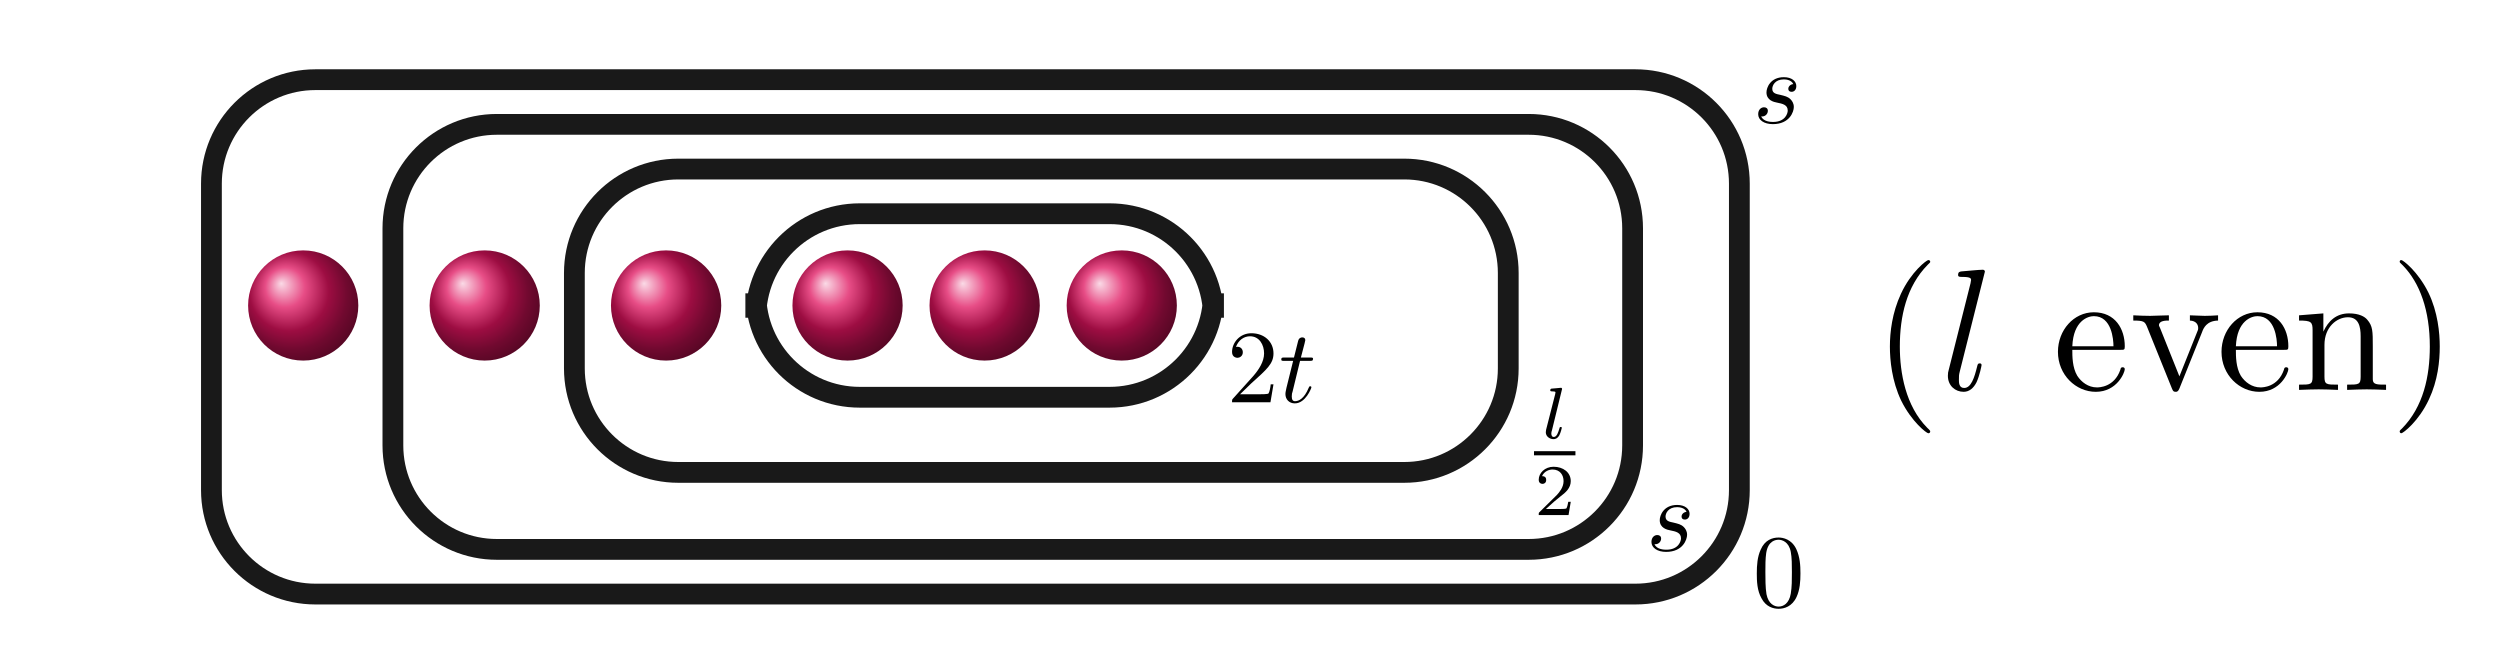
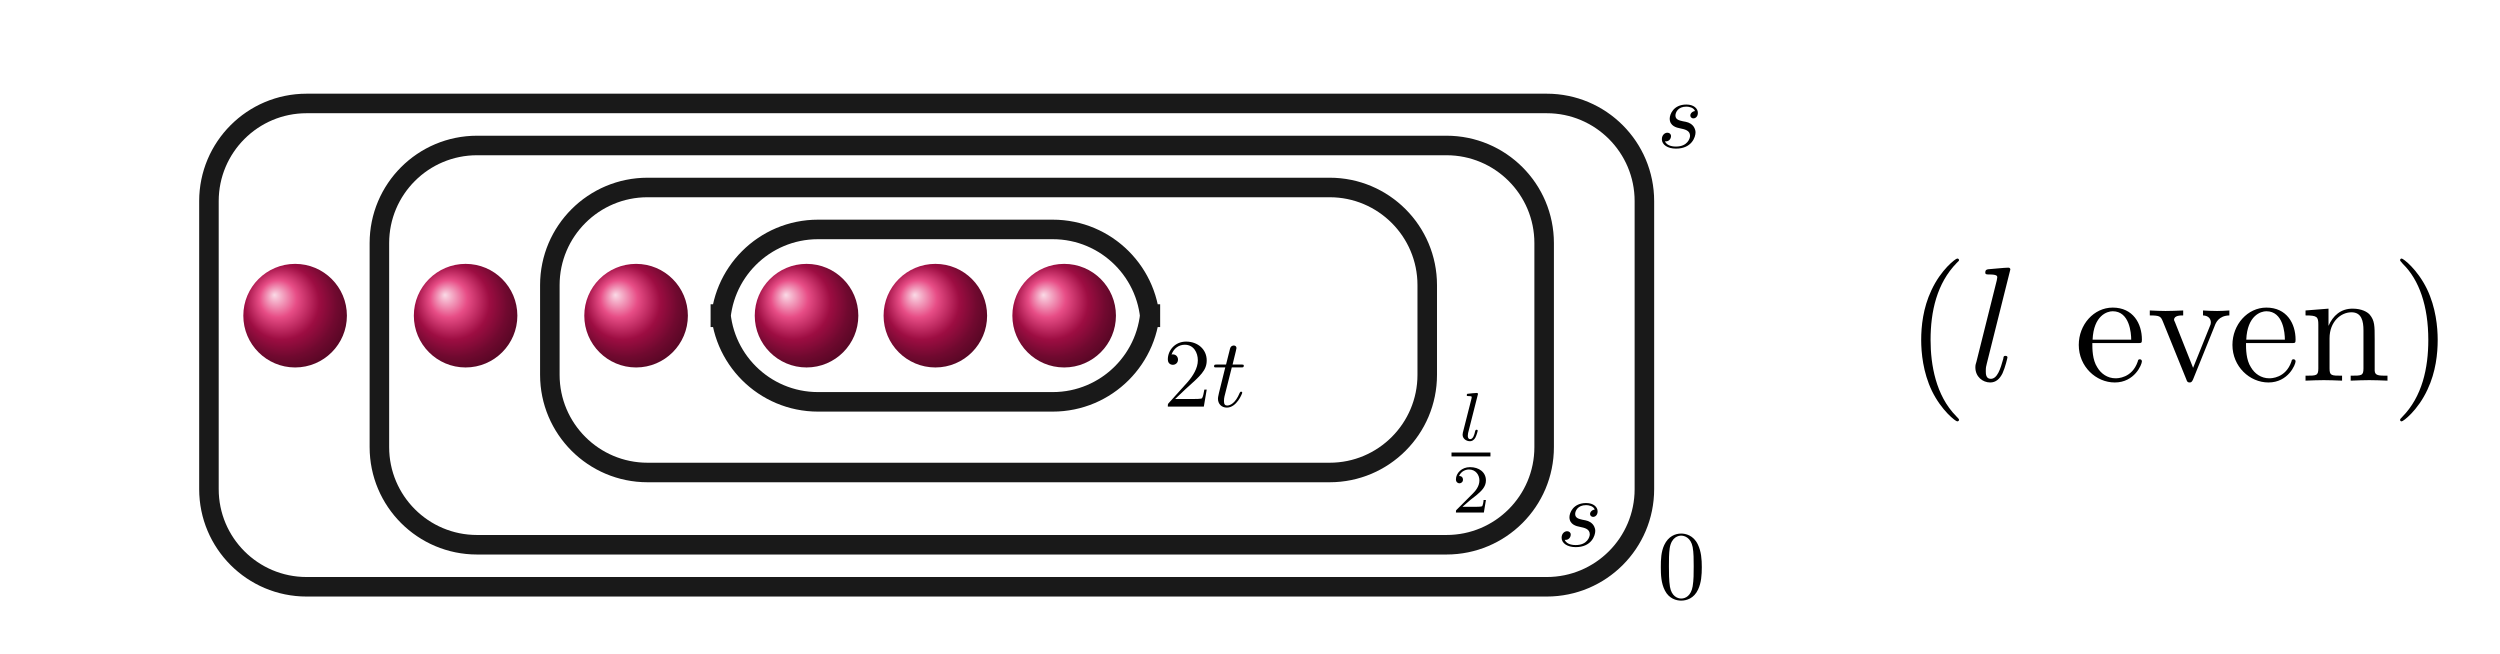
- <svg xmlns="http://www.w3.org/2000/svg" xmlns:xlink="http://www.w3.org/1999/xlink" width="141.423" height="37.377" viewBox="0 0 141.423 37.377">
+ <svg xmlns="http://www.w3.org/2000/svg" xmlns:xlink="http://www.w3.org/1999/xlink" width="149.703" height="39.129" viewBox="0 0 149.703 39.129">
  <defs>
    <g>
      <g id="glyph-0-0">
-         <path d="M 0.75 -0.453 L 1.375 -1.062 C 2.281 -1.875 2.641 -2.188 2.641 -2.766 C 2.641 -3.438 2.109 -3.906 1.391 -3.906 C 0.734 -3.906 0.297 -3.375 0.297 -2.844 C 0.297 -2.516 0.594 -2.516 0.609 -2.516 C 0.703 -2.516 0.906 -2.594 0.906 -2.828 C 0.906 -2.984 0.812 -3.141 0.594 -3.141 C 0.547 -3.141 0.547 -3.141 0.516 -3.125 C 0.656 -3.516 0.969 -3.734 1.312 -3.734 C 1.844 -3.734 2.109 -3.25 2.109 -2.766 C 2.109 -2.297 1.812 -1.844 1.484 -1.469 L 0.359 -0.219 C 0.297 -0.156 0.297 -0.141 0.297 0 L 2.469 0 L 2.641 -1.016 L 2.484 -1.016 C 2.469 -0.844 2.422 -0.594 2.359 -0.5 C 2.328 -0.453 1.938 -0.453 1.797 -0.453 Z M 0.75 -0.453 " />
+         <path d="M 0.734 -0.453 L 1.359 -1.047 C 2.266 -1.859 2.625 -2.172 2.625 -2.766 C 2.625 -3.422 2.094 -3.891 1.391 -3.891 C 0.719 -3.891 0.297 -3.359 0.297 -2.828 C 0.297 -2.5 0.578 -2.5 0.609 -2.5 C 0.703 -2.5 0.906 -2.578 0.906 -2.812 C 0.906 -2.969 0.797 -3.125 0.594 -3.125 C 0.547 -3.125 0.531 -3.125 0.516 -3.109 C 0.656 -3.5 0.969 -3.703 1.312 -3.703 C 1.844 -3.703 2.094 -3.234 2.094 -2.766 C 2.094 -2.297 1.797 -1.828 1.484 -1.469 L 0.359 -0.219 C 0.297 -0.156 0.297 -0.141 0.297 0 L 2.453 0 L 2.625 -1.016 L 2.484 -1.016 C 2.453 -0.844 2.406 -0.578 2.344 -0.5 C 2.312 -0.453 1.922 -0.453 1.797 -0.453 Z M 0.734 -0.453 " />
      </g>
      <g id="glyph-0-1">
-         <path d="M 2.703 -1.875 C 2.703 -2.344 2.672 -2.812 2.469 -3.25 C 2.203 -3.812 1.719 -3.906 1.469 -3.906 C 1.109 -3.906 0.688 -3.766 0.453 -3.219 C 0.266 -2.812 0.234 -2.344 0.234 -1.875 C 0.234 -1.438 0.25 -0.906 0.5 -0.469 C 0.75 0.016 1.172 0.125 1.469 0.125 C 1.781 0.125 2.234 0 2.484 -0.547 C 2.672 -0.953 2.703 -1.422 2.703 -1.875 Z M 1.469 0 C 1.234 0 0.891 -0.141 0.781 -0.703 C 0.719 -1.062 0.719 -1.609 0.719 -1.953 C 0.719 -2.328 0.719 -2.719 0.766 -3.031 C 0.875 -3.734 1.312 -3.781 1.469 -3.781 C 1.656 -3.781 2.047 -3.672 2.156 -3.094 C 2.219 -2.766 2.219 -2.328 2.219 -1.953 C 2.219 -1.516 2.219 -1.109 2.156 -0.734 C 2.062 -0.172 1.734 0 1.469 0 Z M 1.469 0 " />
+         <path d="M 2.688 -1.875 C 2.688 -2.344 2.656 -2.812 2.453 -3.234 C 2.188 -3.797 1.703 -3.891 1.453 -3.891 C 1.109 -3.891 0.688 -3.734 0.438 -3.203 C 0.25 -2.797 0.234 -2.344 0.234 -1.875 C 0.234 -1.438 0.25 -0.906 0.484 -0.469 C 0.734 0.016 1.172 0.125 1.453 0.125 C 1.766 0.125 2.219 0 2.469 -0.547 C 2.656 -0.953 2.688 -1.406 2.688 -1.875 Z M 1.453 0 C 1.234 0 0.875 -0.141 0.781 -0.703 C 0.719 -1.062 0.719 -1.594 0.719 -1.938 C 0.719 -2.312 0.719 -2.703 0.766 -3.016 C 0.875 -3.703 1.312 -3.766 1.453 -3.766 C 1.641 -3.766 2.031 -3.656 2.141 -3.078 C 2.203 -2.75 2.203 -2.312 2.203 -1.938 C 2.203 -1.5 2.203 -1.109 2.141 -0.734 C 2.047 -0.172 1.719 0 1.453 0 Z M 1.453 0 " />
      </g>
      <g id="glyph-1-0">
-         <path d="M 1.203 -2.344 L 1.766 -2.344 C 1.875 -2.344 1.938 -2.344 1.938 -2.469 C 1.938 -2.531 1.875 -2.531 1.781 -2.531 L 1.25 -2.531 C 1.469 -3.359 1.5 -3.484 1.5 -3.516 C 1.5 -3.625 1.422 -3.672 1.328 -3.672 C 1.312 -3.672 1.141 -3.672 1.094 -3.469 L 0.859 -2.531 L 0.312 -2.531 C 0.188 -2.531 0.141 -2.531 0.141 -2.422 C 0.141 -2.344 0.188 -2.344 0.297 -2.344 L 0.812 -2.344 C 0.391 -0.688 0.375 -0.578 0.375 -0.469 C 0.375 -0.156 0.594 0.062 0.906 0.062 C 1.516 0.062 1.844 -0.797 1.844 -0.844 C 1.844 -0.906 1.797 -0.906 1.781 -0.906 C 1.719 -0.906 1.719 -0.875 1.688 -0.812 C 1.438 -0.203 1.125 -0.062 0.922 -0.062 C 0.797 -0.062 0.734 -0.141 0.734 -0.328 C 0.734 -0.469 0.75 -0.516 0.781 -0.609 Z M 1.203 -2.344 " />
+         <path d="M 1.203 -2.344 L 1.75 -2.344 C 1.875 -2.344 1.922 -2.344 1.922 -2.453 C 1.922 -2.516 1.875 -2.516 1.766 -2.516 L 1.25 -2.516 C 1.453 -3.344 1.484 -3.469 1.484 -3.5 C 1.484 -3.594 1.422 -3.656 1.328 -3.656 C 1.297 -3.656 1.141 -3.656 1.094 -3.453 L 0.859 -2.516 L 0.312 -2.516 C 0.188 -2.516 0.141 -2.516 0.141 -2.406 C 0.141 -2.344 0.188 -2.344 0.297 -2.344 L 0.812 -2.344 C 0.391 -0.672 0.375 -0.578 0.375 -0.469 C 0.375 -0.156 0.594 0.062 0.906 0.062 C 1.5 0.062 1.828 -0.781 1.828 -0.828 C 1.828 -0.891 1.781 -0.891 1.766 -0.891 C 1.719 -0.891 1.703 -0.875 1.672 -0.812 C 1.422 -0.203 1.109 -0.062 0.922 -0.062 C 0.797 -0.062 0.734 -0.141 0.734 -0.328 C 0.734 -0.469 0.75 -0.516 0.766 -0.609 Z M 1.203 -2.344 " />
      </g>
      <g id="glyph-1-1">
-         <path d="M 2.297 -2.203 C 2.125 -2.188 2.016 -2.062 2.016 -1.938 C 2.016 -1.844 2.062 -1.766 2.203 -1.766 C 2.328 -1.766 2.469 -1.859 2.469 -2.094 C 2.469 -2.359 2.219 -2.594 1.766 -2.594 C 1 -2.594 0.781 -2 0.781 -1.734 C 0.781 -1.281 1.203 -1.188 1.375 -1.156 C 1.688 -1.094 1.984 -1.031 1.984 -0.703 C 1.984 -0.562 1.859 -0.062 1.156 -0.062 C 1.062 -0.062 0.609 -0.062 0.484 -0.375 C 0.703 -0.344 0.859 -0.516 0.859 -0.688 C 0.859 -0.828 0.766 -0.891 0.641 -0.891 C 0.484 -0.891 0.312 -0.766 0.312 -0.5 C 0.312 -0.172 0.641 0.062 1.141 0.062 C 2.094 0.062 2.328 -0.641 2.328 -0.906 C 2.328 -1.125 2.219 -1.266 2.141 -1.344 C 1.984 -1.5 1.812 -1.531 1.562 -1.594 C 1.344 -1.641 1.109 -1.672 1.109 -1.938 C 1.109 -2.109 1.25 -2.469 1.766 -2.469 C 1.922 -2.469 2.203 -2.422 2.297 -2.203 Z M 2.297 -2.203 " />
+         <path d="M 2.281 -2.188 C 2.125 -2.172 2 -2.047 2 -1.922 C 2 -1.844 2.062 -1.75 2.188 -1.75 C 2.312 -1.75 2.453 -1.859 2.453 -2.078 C 2.453 -2.344 2.203 -2.578 1.766 -2.578 C 0.984 -2.578 0.766 -1.984 0.766 -1.734 C 0.766 -1.281 1.203 -1.188 1.375 -1.156 C 1.672 -1.094 1.984 -1.031 1.984 -0.703 C 1.984 -0.562 1.844 -0.062 1.141 -0.062 C 1.062 -0.062 0.609 -0.062 0.484 -0.375 C 0.703 -0.344 0.844 -0.516 0.844 -0.688 C 0.844 -0.812 0.75 -0.891 0.625 -0.891 C 0.484 -0.891 0.297 -0.766 0.297 -0.5 C 0.297 -0.172 0.641 0.062 1.141 0.062 C 2.094 0.062 2.312 -0.641 2.312 -0.906 C 2.312 -1.109 2.203 -1.266 2.141 -1.328 C 1.969 -1.5 1.812 -1.531 1.547 -1.578 C 1.344 -1.625 1.109 -1.672 1.109 -1.922 C 1.109 -2.094 1.25 -2.453 1.766 -2.453 C 1.906 -2.453 2.203 -2.406 2.281 -2.188 Z M 2.281 -2.188 " />
      </g>
      <g id="glyph-2-0">
-         <path d="M 1.156 -2.734 C 1.156 -2.734 1.172 -2.797 1.172 -2.797 C 1.172 -2.812 1.156 -2.859 1.109 -2.859 C 1.031 -2.859 0.688 -2.812 0.578 -2.812 C 0.562 -2.812 0.5 -2.797 0.5 -2.719 C 0.5 -2.656 0.562 -2.656 0.594 -2.656 C 0.797 -2.656 0.797 -2.625 0.797 -2.594 C 0.797 -2.562 0.781 -2.547 0.781 -2.5 L 0.266 -0.484 C 0.266 -0.438 0.25 -0.391 0.25 -0.344 C 0.25 -0.094 0.484 0.047 0.688 0.047 C 0.781 0.047 0.906 0.016 1.016 -0.172 C 1.094 -0.328 1.156 -0.578 1.156 -0.594 C 1.156 -0.641 1.109 -0.641 1.094 -0.641 C 1.031 -0.641 1.031 -0.609 1.016 -0.547 C 0.953 -0.344 0.875 -0.078 0.703 -0.078 C 0.594 -0.078 0.562 -0.172 0.562 -0.281 C 0.562 -0.328 0.578 -0.406 0.594 -0.438 Z M 1.156 -2.734 " />
+         <path d="M 1.156 -2.719 C 1.156 -2.719 1.172 -2.781 1.172 -2.781 C 1.172 -2.797 1.156 -2.844 1.109 -2.844 C 1.016 -2.844 0.688 -2.812 0.578 -2.797 C 0.547 -2.797 0.5 -2.797 0.5 -2.703 C 0.5 -2.656 0.547 -2.656 0.594 -2.656 C 0.797 -2.656 0.797 -2.625 0.797 -2.594 C 0.797 -2.562 0.781 -2.531 0.781 -2.5 L 0.266 -0.469 C 0.266 -0.438 0.25 -0.391 0.25 -0.344 C 0.25 -0.094 0.484 0.047 0.688 0.047 C 0.781 0.047 0.906 0.016 1.016 -0.172 C 1.094 -0.328 1.156 -0.562 1.156 -0.578 C 1.156 -0.641 1.094 -0.641 1.094 -0.641 C 1.031 -0.641 1.016 -0.609 1 -0.547 C 0.953 -0.328 0.875 -0.078 0.703 -0.078 C 0.594 -0.078 0.562 -0.172 0.562 -0.281 C 0.562 -0.312 0.578 -0.391 0.578 -0.438 Z M 1.156 -2.719 " />
      </g>
      <g id="glyph-3-0">
-         <path d="M 2.078 -0.75 L 1.938 -0.75 C 1.922 -0.656 1.875 -0.422 1.828 -0.375 C 1.797 -0.344 1.484 -0.344 1.422 -0.344 L 0.672 -0.344 C 1.094 -0.734 1.234 -0.844 1.484 -1.047 C 1.797 -1.281 2.078 -1.531 2.078 -1.922 C 2.078 -2.422 1.641 -2.734 1.109 -2.734 C 0.609 -2.734 0.266 -2.375 0.266 -2 C 0.266 -1.781 0.438 -1.766 0.484 -1.766 C 0.578 -1.766 0.688 -1.828 0.688 -1.984 C 0.688 -2.062 0.672 -2.203 0.453 -2.203 C 0.578 -2.484 0.859 -2.578 1.047 -2.578 C 1.469 -2.578 1.672 -2.266 1.672 -1.922 C 1.672 -1.562 1.422 -1.281 1.297 -1.141 L 0.297 -0.156 C 0.266 -0.125 0.266 -0.109 0.266 0 L 1.953 0 Z M 2.078 -0.75 " />
+         <path d="M 2.062 -0.75 L 1.922 -0.75 C 1.922 -0.656 1.875 -0.406 1.828 -0.375 C 1.781 -0.344 1.469 -0.344 1.422 -0.344 L 0.656 -0.344 C 1.094 -0.734 1.234 -0.844 1.484 -1.031 C 1.781 -1.281 2.062 -1.531 2.062 -1.922 C 2.062 -2.422 1.641 -2.719 1.109 -2.719 C 0.609 -2.719 0.266 -2.359 0.266 -1.984 C 0.266 -1.781 0.438 -1.75 0.469 -1.75 C 0.578 -1.75 0.688 -1.828 0.688 -1.969 C 0.688 -2.047 0.656 -2.188 0.453 -2.188 C 0.578 -2.484 0.859 -2.578 1.047 -2.578 C 1.453 -2.578 1.672 -2.25 1.672 -1.922 C 1.672 -1.562 1.422 -1.281 1.281 -1.141 L 0.297 -0.156 C 0.266 -0.125 0.266 -0.109 0.266 0 L 1.938 0 Z M 2.062 -0.75 " />
      </g>
      <g id="glyph-4-0">
-         <path d="M 3.25 2.344 C 3.25 2.328 3.25 2.297 3.078 2.141 C 1.859 0.906 1.531 -0.953 1.531 -2.453 C 1.531 -4.156 1.906 -5.859 3.109 -7.078 C 3.25 -7.203 3.25 -7.219 3.25 -7.25 C 3.25 -7.312 3.203 -7.344 3.141 -7.344 C 3.047 -7.344 2.172 -6.688 1.594 -5.438 C 1.094 -4.359 0.969 -3.266 0.969 -2.453 C 0.969 -1.688 1.078 -0.5 1.609 0.609 C 2.203 1.812 3.047 2.453 3.141 2.453 C 3.203 2.453 3.25 2.422 3.25 2.344 Z M 3.25 2.344 " />
+         <path d="M 3.234 2.344 C 3.234 2.312 3.234 2.297 3.062 2.125 C 1.844 0.891 1.531 -0.953 1.531 -2.438 C 1.531 -4.141 1.906 -5.828 3.094 -7.047 C 3.234 -7.172 3.234 -7.188 3.234 -7.219 C 3.234 -7.281 3.188 -7.312 3.125 -7.312 C 3.031 -7.312 2.156 -6.656 1.578 -5.406 C 1.078 -4.344 0.969 -3.25 0.969 -2.438 C 0.969 -1.672 1.078 -0.5 1.609 0.609 C 2.188 1.797 3.031 2.438 3.125 2.438 C 3.188 2.438 3.234 2.406 3.234 2.344 Z M 3.234 2.344 " />
      </g>
      <g id="glyph-4-1">
-         <path d="M 1.094 -2.469 C 1.156 -3.922 1.984 -4.172 2.312 -4.172 C 3.328 -4.172 3.422 -2.844 3.422 -2.469 Z M 1.094 -2.266 L 3.828 -2.266 C 4.031 -2.266 4.062 -2.266 4.062 -2.469 C 4.062 -3.438 3.531 -4.391 2.312 -4.391 C 1.172 -4.391 0.281 -3.375 0.281 -2.156 C 0.281 -0.844 1.297 0.109 2.422 0.109 C 3.625 0.109 4.062 -0.984 4.062 -1.172 C 4.062 -1.266 3.984 -1.281 3.938 -1.281 C 3.844 -1.281 3.828 -1.219 3.812 -1.141 C 3.469 -0.141 2.594 -0.141 2.484 -0.141 C 2 -0.141 1.609 -0.438 1.375 -0.797 C 1.094 -1.266 1.094 -1.906 1.094 -2.266 Z M 1.094 -2.266 " />
+         <path d="M 1.094 -2.453 C 1.156 -3.906 1.969 -4.156 2.297 -4.156 C 3.312 -4.156 3.406 -2.844 3.406 -2.453 Z M 1.078 -2.25 L 3.797 -2.25 C 4.016 -2.25 4.047 -2.25 4.047 -2.453 C 4.047 -3.422 3.516 -4.375 2.297 -4.375 C 1.172 -4.375 0.266 -3.359 0.266 -2.141 C 0.266 -0.844 1.297 0.109 2.422 0.109 C 3.609 0.109 4.047 -0.969 4.047 -1.156 C 4.047 -1.25 3.969 -1.281 3.922 -1.281 C 3.828 -1.281 3.812 -1.219 3.797 -1.141 C 3.453 -0.141 2.578 -0.141 2.469 -0.141 C 1.984 -0.141 1.594 -0.422 1.375 -0.797 C 1.078 -1.25 1.078 -1.906 1.078 -2.25 Z M 1.078 -2.25 " />
      </g>
      <g id="glyph-4-2">
-         <path d="M 4.078 -3.266 C 4.156 -3.484 4.328 -3.906 4.984 -3.922 L 4.984 -4.219 C 4.75 -4.203 4.469 -4.188 4.234 -4.188 C 4 -4.188 3.562 -4.219 3.391 -4.219 L 3.391 -3.922 C 3.75 -3.906 3.859 -3.688 3.859 -3.5 C 3.859 -3.406 3.844 -3.375 3.797 -3.266 L 2.797 -0.766 L 1.703 -3.5 C 1.641 -3.625 1.641 -3.641 1.641 -3.656 C 1.641 -3.922 2.031 -3.922 2.203 -3.922 L 2.203 -4.219 C 1.906 -4.219 1.359 -4.188 1.141 -4.188 C 0.875 -4.188 0.484 -4.203 0.188 -4.219 L 0.188 -3.922 C 0.797 -3.922 0.844 -3.859 0.969 -3.562 L 2.375 -0.078 C 2.438 0.062 2.453 0.109 2.594 0.109 C 2.719 0.109 2.75 0.016 2.797 -0.078 Z M 4.078 -3.266 " />
+         <path d="M 4.062 -3.25 C 4.141 -3.469 4.312 -3.891 4.953 -3.906 L 4.953 -4.203 C 4.734 -4.188 4.453 -4.172 4.219 -4.172 C 3.984 -4.172 3.547 -4.188 3.375 -4.203 L 3.375 -3.906 C 3.734 -3.891 3.844 -3.672 3.844 -3.484 C 3.844 -3.391 3.828 -3.359 3.781 -3.25 L 2.781 -0.766 L 1.703 -3.484 C 1.641 -3.609 1.641 -3.625 1.641 -3.641 C 1.641 -3.906 2.016 -3.906 2.188 -3.906 L 2.188 -4.203 C 1.906 -4.188 1.359 -4.172 1.125 -4.172 C 0.875 -4.172 0.484 -4.188 0.188 -4.203 L 0.188 -3.906 C 0.797 -3.906 0.844 -3.844 0.969 -3.547 L 2.375 -0.078 C 2.422 0.062 2.453 0.109 2.578 0.109 C 2.703 0.109 2.734 0.016 2.781 -0.078 Z M 4.062 -3.25 " />
      </g>
      <g id="glyph-4-3">
-         <path d="M 1.078 -3.375 L 1.078 -0.75 C 1.078 -0.297 0.969 -0.297 0.312 -0.297 L 0.312 0 C 0.656 -0.016 1.156 -0.031 1.422 -0.031 C 1.672 -0.031 2.188 -0.016 2.516 0 L 2.516 -0.297 C 1.859 -0.297 1.75 -0.297 1.75 -0.75 L 1.75 -2.547 C 1.75 -3.562 2.453 -4.109 3.078 -4.109 C 3.688 -4.109 3.797 -3.578 3.797 -3.031 L 3.797 -0.75 C 3.797 -0.297 3.688 -0.297 3.031 -0.297 L 3.031 0 C 3.375 -0.016 3.875 -0.031 4.141 -0.031 C 4.406 -0.031 4.906 -0.016 5.234 0 L 5.234 -0.297 C 4.734 -0.297 4.484 -0.297 4.484 -0.594 L 4.484 -2.469 C 4.484 -3.312 4.484 -3.609 4.172 -3.969 C 4.031 -4.141 3.719 -4.328 3.141 -4.328 C 2.422 -4.328 1.969 -3.906 1.688 -3.297 L 1.688 -4.328 L 0.312 -4.219 L 0.312 -3.922 C 1 -3.922 1.078 -3.844 1.078 -3.375 Z M 1.078 -3.375 " />
+         <path d="M 1.078 -3.359 L 1.078 -0.734 C 1.078 -0.297 0.969 -0.297 0.312 -0.297 L 0.312 0 C 0.656 -0.016 1.156 -0.031 1.406 -0.031 C 1.672 -0.031 2.172 -0.016 2.5 0 L 2.5 -0.297 C 1.859 -0.297 1.75 -0.297 1.75 -0.734 L 1.75 -2.531 C 1.75 -3.547 2.438 -4.094 3.062 -4.094 C 3.672 -4.094 3.781 -3.562 3.781 -3.016 L 3.781 -0.734 C 3.781 -0.297 3.672 -0.297 3.016 -0.297 L 3.016 0 C 3.359 -0.016 3.859 -0.031 4.125 -0.031 C 4.375 -0.031 4.891 -0.016 5.219 0 L 5.219 -0.297 C 4.703 -0.297 4.469 -0.297 4.453 -0.594 L 4.453 -2.453 C 4.453 -3.297 4.453 -3.594 4.156 -3.953 C 4.016 -4.109 3.688 -4.312 3.125 -4.312 C 2.422 -4.312 1.953 -3.891 1.688 -3.281 L 1.688 -4.312 L 0.312 -4.203 L 0.312 -3.906 C 1 -3.906 1.078 -3.828 1.078 -3.359 Z M 1.078 -3.359 " />
      </g>
      <g id="glyph-4-4">
-         <path d="M 2.828 -2.453 C 2.828 -3.219 2.719 -4.406 2.188 -5.5 C 1.594 -6.703 0.75 -7.344 0.656 -7.344 C 0.594 -7.344 0.562 -7.312 0.562 -7.25 C 0.562 -7.219 0.562 -7.203 0.75 -7.031 C 1.703 -6.047 2.266 -4.5 2.266 -2.453 C 2.266 -0.781 1.906 0.953 0.688 2.188 C 0.562 2.297 0.562 2.328 0.562 2.344 C 0.562 2.406 0.594 2.453 0.656 2.453 C 0.75 2.453 1.641 1.781 2.219 0.531 C 2.719 -0.531 2.828 -1.625 2.828 -2.453 Z M 2.828 -2.453 " />
+         <path d="M 2.812 -2.438 C 2.812 -3.203 2.703 -4.375 2.172 -5.484 C 1.594 -6.672 0.75 -7.312 0.656 -7.312 C 0.594 -7.312 0.562 -7.266 0.562 -7.219 C 0.562 -7.188 0.562 -7.172 0.734 -6.984 C 1.703 -6.031 2.25 -4.469 2.25 -2.438 C 2.25 -0.766 1.891 0.953 0.688 2.172 C 0.562 2.297 0.562 2.312 0.562 2.344 C 0.562 2.406 0.594 2.438 0.656 2.438 C 0.75 2.438 1.625 1.781 2.203 0.531 C 2.703 -0.531 2.812 -1.625 2.812 -2.438 Z M 2.812 -2.438 " />
      </g>
      <g id="glyph-5-0">
-         <path d="M 2.531 -6.688 C 2.531 -6.703 2.531 -6.797 2.406 -6.797 C 2.172 -6.797 1.453 -6.719 1.203 -6.703 C 1.125 -6.688 1.016 -6.688 1.016 -6.5 C 1.016 -6.391 1.109 -6.391 1.266 -6.391 C 1.734 -6.391 1.75 -6.297 1.75 -6.219 L 1.719 -6.031 L 0.484 -1.125 C 0.453 -1.016 0.438 -0.953 0.438 -0.797 C 0.438 -0.234 0.859 0.109 1.328 0.109 C 1.641 0.109 1.891 -0.094 2.062 -0.438 C 2.234 -0.812 2.344 -1.375 2.344 -1.406 C 2.344 -1.5 2.266 -1.5 2.234 -1.5 C 2.141 -1.5 2.125 -1.453 2.094 -1.328 C 1.938 -0.688 1.75 -0.109 1.359 -0.109 C 1.062 -0.109 1.062 -0.422 1.062 -0.562 C 1.062 -0.797 1.062 -0.844 1.109 -1.031 Z M 2.531 -6.688 " />
+         <path d="M 2.516 -6.656 C 2.516 -6.672 2.516 -6.766 2.391 -6.766 C 2.172 -6.766 1.453 -6.688 1.203 -6.672 C 1.125 -6.656 1.016 -6.656 1.016 -6.469 C 1.016 -6.359 1.109 -6.359 1.25 -6.359 C 1.719 -6.359 1.734 -6.266 1.734 -6.188 L 1.703 -6 L 0.484 -1.125 C 0.453 -1.016 0.422 -0.953 0.422 -0.797 C 0.422 -0.234 0.859 0.109 1.312 0.109 C 1.641 0.109 1.875 -0.094 2.047 -0.438 C 2.219 -0.812 2.344 -1.375 2.344 -1.391 C 2.344 -1.484 2.25 -1.484 2.219 -1.484 C 2.125 -1.484 2.109 -1.453 2.094 -1.312 C 1.922 -0.688 1.734 -0.109 1.344 -0.109 C 1.047 -0.109 1.047 -0.422 1.047 -0.562 C 1.047 -0.797 1.062 -0.844 1.109 -1.031 Z M 2.516 -6.656 " />
      </g>
    </g>
    <clipPath id="clip-0">
-       <path clip-rule="nonzero" d="M 14 14 L 21 14 L 21 21 L 14 21 Z M 14 14 " />
+       <path clip-rule="nonzero" d="M 14 15 L 21 15 L 21 23 L 14 23 Z M 14 15 " />
    </clipPath>
    <clipPath id="clip-1">
-       <path clip-rule="nonzero" d="M 20.27 17.281 C 20.27 15.559 18.875 14.164 17.152 14.164 C 15.43 14.164 14.035 15.559 14.035 17.281 C 14.035 19.004 15.43 20.398 17.152 20.398 C 18.875 20.398 20.27 19.004 20.27 17.281 Z M 20.27 17.281 " />
-     </clipPath>
-     <radialGradient id="radial-pattern-0" gradientUnits="userSpaceOnUse" cx="6.236" cy="6.236" fx="4.989" fy="7.483" r="6.236" gradientTransform="matrix(1, 0, 0, -1, 10.91652, 23.51776)">
+       <path clip-rule="nonzero" d="M 20.773 18.902 C 20.773 17.191 19.387 15.801 17.672 15.801 C 15.961 15.801 14.57 17.191 14.57 18.902 C 14.57 20.613 15.961 22.004 17.672 22.004 C 19.387 22.004 20.773 20.613 20.773 18.902 Z M 20.773 18.902 " />
+     </clipPath>
+     <radialGradient id="radial-pattern-0" gradientUnits="userSpaceOnUse" cx="6.202" cy="6.202" fx="4.961" fy="7.442" r="6.202" gradientTransform="matrix(1, 0, 0, -1, 11.47069, 25.10394)">
      <stop offset="0" stop-color="rgb(98.12%, 85.443%, 90.138%)" stop-opacity="1" />
      <stop offset="0.18" stop-color="rgb(90.712%, 30.045%, 52.513%)" stop-opacity="1" />
      <stop offset="0.36" stop-color="rgb(61.444%, 4.927%, 25.859%)" stop-opacity="1" />
      <stop offset="0.5" stop-color="rgb(43.826%, 3.485%, 18.427%)" stop-opacity="1" />
      <stop offset="1" stop-color="rgb(0%, 0%, 0%)" stop-opacity="1" />
    </radialGradient>
    <clipPath id="clip-2">
-       <path clip-rule="nonzero" d="M 24 14 L 31 14 L 31 21 L 24 21 Z M 24 14 " />
+       <path clip-rule="nonzero" d="M 24 15 L 31 15 L 31 23 L 24 23 Z M 24 15 " />
    </clipPath>
    <clipPath id="clip-3">
-       <path clip-rule="nonzero" d="M 30.535 17.281 C 30.535 15.559 29.141 14.164 27.418 14.164 C 25.695 14.164 24.301 15.559 24.301 17.281 C 24.301 19.004 25.695 20.398 27.418 20.398 C 29.141 20.398 30.535 19.004 30.535 17.281 Z M 30.535 17.281 " />
-     </clipPath>
-     <radialGradient id="radial-pattern-1" gradientUnits="userSpaceOnUse" cx="6.236" cy="6.236" fx="4.989" fy="7.483" r="6.236" gradientTransform="matrix(1, 0, 0, -1, 21.18103, 23.51776)">
+       <path clip-rule="nonzero" d="M 30.98 18.902 C 30.98 17.191 29.594 15.801 27.879 15.801 C 26.168 15.801 24.781 17.191 24.781 18.902 C 24.781 20.613 26.168 22.004 27.879 22.004 C 29.594 22.004 30.98 20.613 30.98 18.902 Z M 30.98 18.902 " />
+     </clipPath>
+     <radialGradient id="radial-pattern-1" gradientUnits="userSpaceOnUse" cx="6.202" cy="6.202" fx="4.961" fy="7.442" r="6.202" gradientTransform="matrix(1, 0, 0, -1, 21.67906, 25.10394)">
      <stop offset="0" stop-color="rgb(98.12%, 85.443%, 90.138%)" stop-opacity="1" />
      <stop offset="0.18" stop-color="rgb(90.712%, 30.045%, 52.513%)" stop-opacity="1" />
      <stop offset="0.36" stop-color="rgb(61.444%, 4.927%, 25.859%)" stop-opacity="1" />
      <stop offset="0.5" stop-color="rgb(43.826%, 3.485%, 18.427%)" stop-opacity="1" />
      <stop offset="1" stop-color="rgb(0%, 0%, 0%)" stop-opacity="1" />
    </radialGradient>
    <clipPath id="clip-4">
-       <path clip-rule="nonzero" d="M 34 14 L 41 14 L 41 21 L 34 21 Z M 34 14 " />
+       <path clip-rule="nonzero" d="M 34 15 L 42 15 L 42 23 L 34 23 Z M 34 15 " />
    </clipPath>
    <clipPath id="clip-5">
-       <path clip-rule="nonzero" d="M 40.801 17.281 C 40.801 15.559 39.402 14.164 37.68 14.164 C 35.961 14.164 34.562 15.559 34.562 17.281 C 34.562 19.004 35.961 20.398 37.68 20.398 C 39.402 20.398 40.801 19.004 40.801 17.281 Z M 40.801 17.281 " />
-     </clipPath>
-     <radialGradient id="radial-pattern-2" gradientUnits="userSpaceOnUse" cx="6.236" cy="6.236" fx="4.989" fy="7.483" r="6.236" gradientTransform="matrix(1, 0, 0, -1, 31.44553, 23.51776)">
+       <path clip-rule="nonzero" d="M 41.191 18.902 C 41.191 17.191 39.801 15.801 38.09 15.801 C 36.375 15.801 34.988 17.191 34.988 18.902 C 34.988 20.613 36.375 22.004 38.09 22.004 C 39.801 22.004 41.191 20.613 41.191 18.902 Z M 41.191 18.902 " />
+     </clipPath>
+     <radialGradient id="radial-pattern-2" gradientUnits="userSpaceOnUse" cx="6.202" cy="6.202" fx="4.961" fy="7.442" r="6.202" gradientTransform="matrix(1, 0, 0, -1, 31.88742, 25.10394)">
      <stop offset="0" stop-color="rgb(98.12%, 85.443%, 90.138%)" stop-opacity="1" />
      <stop offset="0.18" stop-color="rgb(90.712%, 30.045%, 52.513%)" stop-opacity="1" />
      <stop offset="0.36" stop-color="rgb(61.444%, 4.927%, 25.859%)" stop-opacity="1" />
      <stop offset="0.5" stop-color="rgb(43.826%, 3.485%, 18.427%)" stop-opacity="1" />
      <stop offset="1" stop-color="rgb(0%, 0%, 0%)" stop-opacity="1" />
    </radialGradient>
    <clipPath id="clip-6">
-       <path clip-rule="nonzero" d="M 44 14 L 52 14 L 52 21 L 44 21 Z M 44 14 " />
+       <path clip-rule="nonzero" d="M 45 15 L 52 15 L 52 23 L 45 23 Z M 45 15 " />
    </clipPath>
    <clipPath id="clip-7">
-       <path clip-rule="nonzero" d="M 51.062 17.281 C 51.062 15.559 49.668 14.164 47.945 14.164 C 46.223 14.164 44.828 15.559 44.828 17.281 C 44.828 19.004 46.223 20.398 47.945 20.398 C 49.668 20.398 51.062 19.004 51.062 17.281 Z M 51.062 17.281 " />
-     </clipPath>
-     <radialGradient id="radial-pattern-3" gradientUnits="userSpaceOnUse" cx="6.236" cy="6.236" fx="4.989" fy="7.483" r="6.236" gradientTransform="matrix(1, 0, 0, -1, 41.71005, 23.51776)">
+       <path clip-rule="nonzero" d="M 51.398 18.902 C 51.398 17.191 50.012 15.801 48.297 15.801 C 46.586 15.801 45.195 17.191 45.195 18.902 C 45.195 20.613 46.586 22.004 48.297 22.004 C 50.012 22.004 51.398 20.613 51.398 18.902 Z M 51.398 18.902 " />
+     </clipPath>
+     <radialGradient id="radial-pattern-3" gradientUnits="userSpaceOnUse" cx="6.202" cy="6.202" fx="4.961" fy="7.442" r="6.202" gradientTransform="matrix(1, 0, 0, -1, 42.09579, 25.10394)">
      <stop offset="0" stop-color="rgb(98.12%, 85.443%, 90.138%)" stop-opacity="1" />
      <stop offset="0.18" stop-color="rgb(90.712%, 30.045%, 52.513%)" stop-opacity="1" />
      <stop offset="0.36" stop-color="rgb(61.444%, 4.927%, 25.859%)" stop-opacity="1" />
      <stop offset="0.5" stop-color="rgb(43.826%, 3.485%, 18.427%)" stop-opacity="1" />
      <stop offset="1" stop-color="rgb(0%, 0%, 0%)" stop-opacity="1" />
    </radialGradient>
    <clipPath id="clip-8">
-       <path clip-rule="nonzero" d="M 52 14 L 59 14 L 59 21 L 52 21 Z M 52 14 " />
+       <path clip-rule="nonzero" d="M 52 15 L 60 15 L 60 23 L 52 23 Z M 52 15 " />
    </clipPath>
    <clipPath id="clip-9">
-       <path clip-rule="nonzero" d="M 58.82 17.281 C 58.82 15.559 57.422 14.164 55.699 14.164 C 53.98 14.164 52.582 15.559 52.582 17.281 C 52.582 19.004 53.98 20.398 55.699 20.398 C 57.422 20.398 58.82 19.004 58.82 17.281 Z M 58.82 17.281 " />
-     </clipPath>
-     <radialGradient id="radial-pattern-4" gradientUnits="userSpaceOnUse" cx="6.236" cy="6.236" fx="4.989" fy="7.483" r="6.236" gradientTransform="matrix(1, 0, 0, -1, 49.46527, 23.51776)">
+       <path clip-rule="nonzero" d="M 59.109 18.902 C 59.109 17.191 57.723 15.801 56.012 15.801 C 54.297 15.801 52.91 17.191 52.91 18.902 C 52.91 20.613 54.297 22.004 56.012 22.004 C 57.723 22.004 59.109 20.613 59.109 18.902 Z M 59.109 18.902 " />
+     </clipPath>
+     <radialGradient id="radial-pattern-4" gradientUnits="userSpaceOnUse" cx="6.202" cy="6.202" fx="4.961" fy="7.442" r="6.202" gradientTransform="matrix(1, 0, 0, -1, 49.80858, 25.10394)">
      <stop offset="0" stop-color="rgb(98.12%, 85.443%, 90.138%)" stop-opacity="1" />
      <stop offset="0.18" stop-color="rgb(90.712%, 30.045%, 52.513%)" stop-opacity="1" />
      <stop offset="0.36" stop-color="rgb(61.444%, 4.927%, 25.859%)" stop-opacity="1" />
      <stop offset="0.5" stop-color="rgb(43.826%, 3.485%, 18.427%)" stop-opacity="1" />
      <stop offset="1" stop-color="rgb(0%, 0%, 0%)" stop-opacity="1" />
    </radialGradient>
    <clipPath id="clip-10">
-       <path clip-rule="nonzero" d="M 60 14 L 67 14 L 67 21 L 60 21 Z M 60 14 " />
+       <path clip-rule="nonzero" d="M 60 15 L 67 15 L 67 23 L 60 23 Z M 60 15 " />
    </clipPath>
    <clipPath id="clip-11">
-       <path clip-rule="nonzero" d="M 66.574 17.281 C 66.574 15.559 65.18 14.164 63.457 14.164 C 61.734 14.164 60.34 15.559 60.34 17.281 C 60.34 19.004 61.734 20.398 63.457 20.398 C 65.18 20.398 66.574 19.004 66.574 17.281 Z M 66.574 17.281 " />
-     </clipPath>
-     <radialGradient id="radial-pattern-5" gradientUnits="userSpaceOnUse" cx="6.236" cy="6.236" fx="4.989" fy="7.483" r="6.236" gradientTransform="matrix(1, 0, 0, -1, 57.2205, 23.51776)">
+       <path clip-rule="nonzero" d="M 66.824 18.902 C 66.824 17.191 65.438 15.801 63.723 15.801 C 62.012 15.801 60.621 17.191 60.621 18.902 C 60.621 20.613 62.012 22.004 63.723 22.004 C 65.438 22.004 66.824 20.613 66.824 18.902 Z M 66.824 18.902 " />
+     </clipPath>
+     <radialGradient id="radial-pattern-5" gradientUnits="userSpaceOnUse" cx="6.202" cy="6.202" fx="4.961" fy="7.442" r="6.202" gradientTransform="matrix(1, 0, 0, -1, 57.52139, 25.10394)">
      <stop offset="0" stop-color="rgb(98.12%, 85.443%, 90.138%)" stop-opacity="1" />
      <stop offset="0.18" stop-color="rgb(90.712%, 30.045%, 52.513%)" stop-opacity="1" />
      <stop offset="0.36" stop-color="rgb(61.444%, 4.927%, 25.859%)" stop-opacity="1" />
      <stop offset="0.5" stop-color="rgb(43.826%, 3.485%, 18.427%)" stop-opacity="1" />
      <stop offset="1" stop-color="rgb(0%, 0%, 0%)" stop-opacity="1" />
    </radialGradient>
    <clipPath id="clip-12">
-       <path clip-rule="nonzero" d="M 26 0 L 86 0 L 86 36.766 L 26 36.766 Z M 26 0 " />
+       <path clip-rule="nonzero" d="M 26 0 L 86 0 L 86 38.277 L 26 38.277 Z M 26 0 " />
    </clipPath>
    <clipPath id="clip-13">
-       <path clip-rule="nonzero" d="M 15 0 L 102 0 L 102 36.766 L 15 36.766 Z M 15 0 " />
+       <path clip-rule="nonzero" d="M 16 0 L 103 0 L 103 38.277 L 16 38.277 Z M 16 0 " />
    </clipPath>
    <clipPath id="clip-14">
-       <path clip-rule="nonzero" d="M 5 0 L 109 0 L 109 36.766 L 5 36.766 Z M 5 0 " />
+       <path clip-rule="nonzero" d="M 6 0 L 110 0 L 110 38.277 L 6 38.277 Z M 6 0 " />
    </clipPath>
    <clipPath id="clip-15">
-       <path clip-rule="nonzero" d="M 0.875 0 L 116 0 L 116 36.766 L 0.875 36.766 Z M 0.875 0 " />
+       <path clip-rule="nonzero" d="M 1.484 0 L 116 0 L 116 38.277 L 1.484 38.277 Z M 1.484 0 " />
    </clipPath>
  </defs>
  <g clip-path="url(#clip-0)">
    <g clip-path="url(#clip-1)">
-       <rect x="0" y="0" width="141.423" height="37.377" fill="url(#radial-pattern-0)" />
+       <rect x="0" y="0" width="149.703" height="39.129" fill="url(#radial-pattern-0)" />
    </g>
  </g>
  <g clip-path="url(#clip-2)">
    <g clip-path="url(#clip-3)">
-       <rect x="0" y="0" width="141.423" height="37.377" fill="url(#radial-pattern-1)" />
+       <rect x="0" y="0" width="149.703" height="39.129" fill="url(#radial-pattern-1)" />
    </g>
  </g>
  <g clip-path="url(#clip-4)">
    <g clip-path="url(#clip-5)">
-       <rect x="0" y="0" width="141.423" height="37.377" fill="url(#radial-pattern-2)" />
+       <rect x="0" y="0" width="149.703" height="39.129" fill="url(#radial-pattern-2)" />
    </g>
  </g>
  <g clip-path="url(#clip-6)">
    <g clip-path="url(#clip-7)">
-       <rect x="0" y="0" width="141.423" height="37.377" fill="url(#radial-pattern-3)" />
+       <rect x="0" y="0" width="149.703" height="39.129" fill="url(#radial-pattern-3)" />
    </g>
  </g>
  <g clip-path="url(#clip-8)">
    <g clip-path="url(#clip-9)">
-       <rect x="0" y="0" width="141.423" height="37.377" fill="url(#radial-pattern-4)" />
+       <rect x="0" y="0" width="149.703" height="39.129" fill="url(#radial-pattern-4)" />
    </g>
  </g>
  <g clip-path="url(#clip-10)">
    <g clip-path="url(#clip-11)">
-       <rect x="0" y="0" width="141.423" height="37.377" fill="url(#radial-pattern-5)" />
+       <rect x="0" y="0" width="149.703" height="39.129" fill="url(#radial-pattern-5)" />
    </g>
  </g>
  <g clip-path="url(#clip-12)">
-     <path fill="none" stroke-width="0.797" stroke-linecap="butt" stroke-linejoin="miter" stroke="rgb(9.999%, 9.999%, 9.999%)" stroke-opacity="1" stroke-miterlimit="10" d="M 35.67 3.519 L 26.094 3.519 C 23.891 3.519 22.106 1.735 22.106 -0.468 L 22.106 0.466 C 22.106 -1.734 23.891 -3.518 26.094 -3.518 L 35.67 -3.518 C 37.873 -3.518 39.657 -1.734 39.657 0.466 L 39.657 -0.468 C 39.657 1.735 37.873 3.519 35.67 3.519 Z M 35.67 3.519 " transform="matrix(1.475408, 0, 0, -1.475408, 10.13814, 17.28194)" />
-   </g>
-   <g fill="rgb(0%, 0%, 0%)" fill-opacity="1">
-     <use xlink:href="#glyph-0-0" x="69.399" y="22.757" />
-   </g>
-   <g fill="rgb(0%, 0%, 0%)" fill-opacity="1">
-     <use xlink:href="#glyph-1-0" x="72.34" y="22.757" />
+     <path fill="none" stroke-width="0.797" stroke-linecap="butt" stroke-linejoin="miter" stroke="rgb(9.999%, 9.999%, 9.999%)" stroke-opacity="1" stroke-miterlimit="10" d="M 35.672 3.519 L 26.093 3.519 C 23.892 3.519 22.108 1.733 22.108 -0.466 L 22.108 0.466 C 22.108 -1.733 23.892 -3.517 26.093 -3.517 L 35.672 -3.517 C 37.871 -3.517 39.657 -1.733 39.657 0.466 L 39.657 -0.466 C 39.657 1.733 37.871 3.519 35.672 3.519 Z M 35.672 3.519 " transform="matrix(1.467338, 0, 0, -1.467338, 10.69657, 18.90224)" />
+   </g>
+   <g fill="rgb(0%, 0%, 0%)" fill-opacity="1">
+     <use xlink:href="#glyph-0-0" x="69.634" y="24.346" />
+   </g>
+   <g fill="rgb(0%, 0%, 0%)" fill-opacity="1">
+     <use xlink:href="#glyph-1-0" x="72.558" y="24.346" />
  </g>
  <g clip-path="url(#clip-13)">
-     <path fill="none" stroke-width="0.797" stroke-linecap="butt" stroke-linejoin="miter" stroke="rgb(9.999%, 9.999%, 9.999%)" stroke-opacity="1" stroke-miterlimit="10" d="M 46.972 5.232 L 19.136 5.232 C 16.936 5.232 15.151 3.448 15.151 1.247 L 15.151 -2.414 C 15.151 -4.614 16.936 -6.399 19.136 -6.399 L 46.972 -6.399 C 49.172 -6.399 50.957 -4.614 50.957 -2.414 L 50.957 1.247 C 50.957 3.448 49.172 5.232 46.972 5.232 Z M 46.972 5.232 " transform="matrix(1.475408, 0, 0, -1.475408, 10.13814, 17.28194)" />
-   </g>
-   <g fill="rgb(0%, 0%, 0%)" fill-opacity="1">
-     <use xlink:href="#glyph-2-0" x="87.195" y="24.796" />
-   </g>
-   <path fill="none" stroke-width="0.398" stroke-linecap="butt" stroke-linejoin="miter" stroke="rgb(0%, 0%, 0%)" stroke-opacity="1" stroke-miterlimit="10" d="M -0.001 0.001 L 3.97 0.001 " transform="matrix(0.590163, 0, 0, -0.590163, 86.7782, 25.64101)" />
-   <g fill="rgb(0%, 0%, 0%)" fill-opacity="1">
-     <use xlink:href="#glyph-3-0" x="86.778" y="29.138" />
+     <path fill="none" stroke-width="0.797" stroke-linecap="butt" stroke-linejoin="miter" stroke="rgb(9.999%, 9.999%, 9.999%)" stroke-opacity="1" stroke-miterlimit="10" d="M 46.973 5.231 L 19.135 5.231 C 16.936 5.231 15.149 3.447 15.149 1.246 L 15.149 -2.415 C 15.149 -4.616 16.936 -6.4 19.135 -6.4 L 46.973 -6.4 C 49.171 -6.4 50.955 -4.616 50.955 -2.415 L 50.955 1.246 C 50.955 3.447 49.171 5.231 46.973 5.231 Z M 46.973 5.231 " transform="matrix(1.467338, 0, 0, -1.467338, 10.69657, 18.90224)" />
+   </g>
+   <g fill="rgb(0%, 0%, 0%)" fill-opacity="1">
+     <use xlink:href="#glyph-2-0" x="87.332" y="26.374" />
+   </g>
+   <path fill="none" stroke-width="0.398" stroke-linecap="butt" stroke-linejoin="miter" stroke="rgb(0%, 0%, 0%)" stroke-opacity="1" stroke-miterlimit="10" d="M 0.001 -0.001 L 3.974 -0.001 " transform="matrix(0.586935, 0, 0, -0.586935, 86.91742, 27.21412)" />
+   <g fill="rgb(0%, 0%, 0%)" fill-opacity="1">
+     <use xlink:href="#glyph-3-0" x="86.917" y="30.692" />
  </g>
  <g clip-path="url(#clip-14)">
-     <path fill="none" stroke-width="0.797" stroke-linecap="butt" stroke-linejoin="miter" stroke="rgb(9.999%, 9.999%, 9.999%)" stroke-opacity="1" stroke-miterlimit="10" d="M 51.741 6.945 L 12.178 6.945 C 9.978 6.945 8.193 5.161 8.193 2.96 L 8.193 -5.366 C 8.193 -7.566 9.978 -9.351 12.178 -9.351 L 51.741 -9.351 C 53.941 -9.351 55.725 -7.566 55.725 -5.366 L 55.725 2.96 C 55.725 5.161 53.941 6.945 51.741 6.945 Z M 51.741 6.945 " transform="matrix(1.475408, 0, 0, -1.475408, 10.13814, 17.28194)" />
-   </g>
-   <g fill="rgb(0%, 0%, 0%)" fill-opacity="1">
-     <use xlink:href="#glyph-1-1" x="93.109" y="31.158" />
+     <path fill="none" stroke-width="0.797" stroke-linecap="butt" stroke-linejoin="miter" stroke="rgb(9.999%, 9.999%, 9.999%)" stroke-opacity="1" stroke-miterlimit="10" d="M 51.74 6.945 L 12.178 6.945 C 9.977 6.945 8.193 5.162 8.193 2.96 L 8.193 -5.364 C 8.193 -7.566 9.977 -9.349 12.178 -9.349 L 51.74 -9.349 C 53.942 -9.349 55.726 -7.566 55.726 -5.364 L 55.726 2.96 C 55.726 5.162 53.942 6.945 51.74 6.945 Z M 51.74 6.945 " transform="matrix(1.467338, 0, 0, -1.467338, 10.69657, 18.90224)" />
+   </g>
+   <g fill="rgb(0%, 0%, 0%)" fill-opacity="1">
+     <use xlink:href="#glyph-1-1" x="93.214" y="32.701" />
  </g>
  <g clip-path="url(#clip-15)">
-     <path fill="none" stroke-width="0.797" stroke-linecap="butt" stroke-linejoin="miter" stroke="rgb(9.999%, 9.999%, 9.999%)" stroke-opacity="1" stroke-miterlimit="10" d="M 55.834 8.658 L 5.22 8.658 C 3.02 8.658 1.235 6.874 1.235 4.673 L 1.235 -7.079 C 1.235 -9.279 3.02 -11.064 5.22 -11.064 L 55.834 -11.064 C 58.034 -11.064 59.818 -9.279 59.818 -7.079 L 59.818 4.673 C 59.818 6.874 58.034 8.658 55.834 8.658 Z M 55.834 8.658 " transform="matrix(1.475408, 0, 0, -1.475408, 10.13814, 17.28194)" />
-   </g>
-   <g fill="rgb(0%, 0%, 0%)" fill-opacity="1">
-     <use xlink:href="#glyph-1-1" x="99.147" y="6.96" />
-   </g>
-   <g fill="rgb(0%, 0%, 0%)" fill-opacity="1">
-     <use xlink:href="#glyph-0-1" x="99.147" y="34.314" />
-   </g>
-   <g fill="rgb(0%, 0%, 0%)" fill-opacity="1">
-     <use xlink:href="#glyph-4-0" x="105.941" y="22.056" />
-   </g>
-   <g fill="rgb(0%, 0%, 0%)" fill-opacity="1">
-     <use xlink:href="#glyph-5-0" x="109.752" y="22.056" />
-   </g>
-   <g fill="rgb(0%, 0%, 0%)" fill-opacity="1">
-     <use xlink:href="#glyph-4-1" x="116.135" y="22.056" />
-     <use xlink:href="#glyph-4-2" x="120.49" y="22.056" />
-   </g>
-   <g fill="rgb(0%, 0%, 0%)" fill-opacity="1">
-     <use xlink:href="#glyph-4-1" x="125.388" y="22.056" />
-     <use xlink:href="#glyph-4-3" x="129.743" y="22.056" />
-     <use xlink:href="#glyph-4-4" x="135.187" y="22.056" />
+     <path fill="none" stroke-width="0.797" stroke-linecap="butt" stroke-linejoin="miter" stroke="rgb(9.999%, 9.999%, 9.999%)" stroke-opacity="1" stroke-miterlimit="10" d="M 55.832 8.66 L 5.222 8.66 C 3.021 8.66 1.237 6.874 1.237 4.675 L 1.237 -7.079 C 1.237 -9.28 3.021 -11.064 5.222 -11.064 L 55.832 -11.064 C 58.034 -11.064 59.817 -9.28 59.817 -7.079 L 59.817 4.675 C 59.817 6.874 58.034 8.66 55.832 8.66 Z M 55.832 8.66 " transform="matrix(1.467338, 0, 0, -1.467338, 10.69657, 18.90224)" />
+   </g>
+   <g fill="rgb(0%, 0%, 0%)" fill-opacity="1">
+     <use xlink:href="#glyph-1-1" x="99.218" y="8.838" />
+   </g>
+   <g fill="rgb(0%, 0%, 0%)" fill-opacity="1">
+     <use xlink:href="#glyph-0-1" x="99.218" y="35.841" />
+   </g>
+   <g fill="rgb(0%, 0%, 0%)" fill-opacity="1">
+     <use xlink:href="#glyph-4-0" x="114.074" y="22.794" />
+   </g>
+   <g fill="rgb(0%, 0%, 0%)" fill-opacity="1">
+     <use xlink:href="#glyph-5-0" x="117.865" y="22.794" />
+   </g>
+   <g fill="rgb(0%, 0%, 0%)" fill-opacity="1">
+     <use xlink:href="#glyph-4-1" x="124.213" y="22.794" />
+     <use xlink:href="#glyph-4-2" x="128.544" y="22.794" />
+   </g>
+   <g fill="rgb(0%, 0%, 0%)" fill-opacity="1">
+     <use xlink:href="#glyph-4-1" x="133.415" y="22.794" />
+     <use xlink:href="#glyph-4-3" x="137.746" y="22.794" />
+     <use xlink:href="#glyph-4-4" x="143.16" y="22.794" />
  </g>
</svg>
